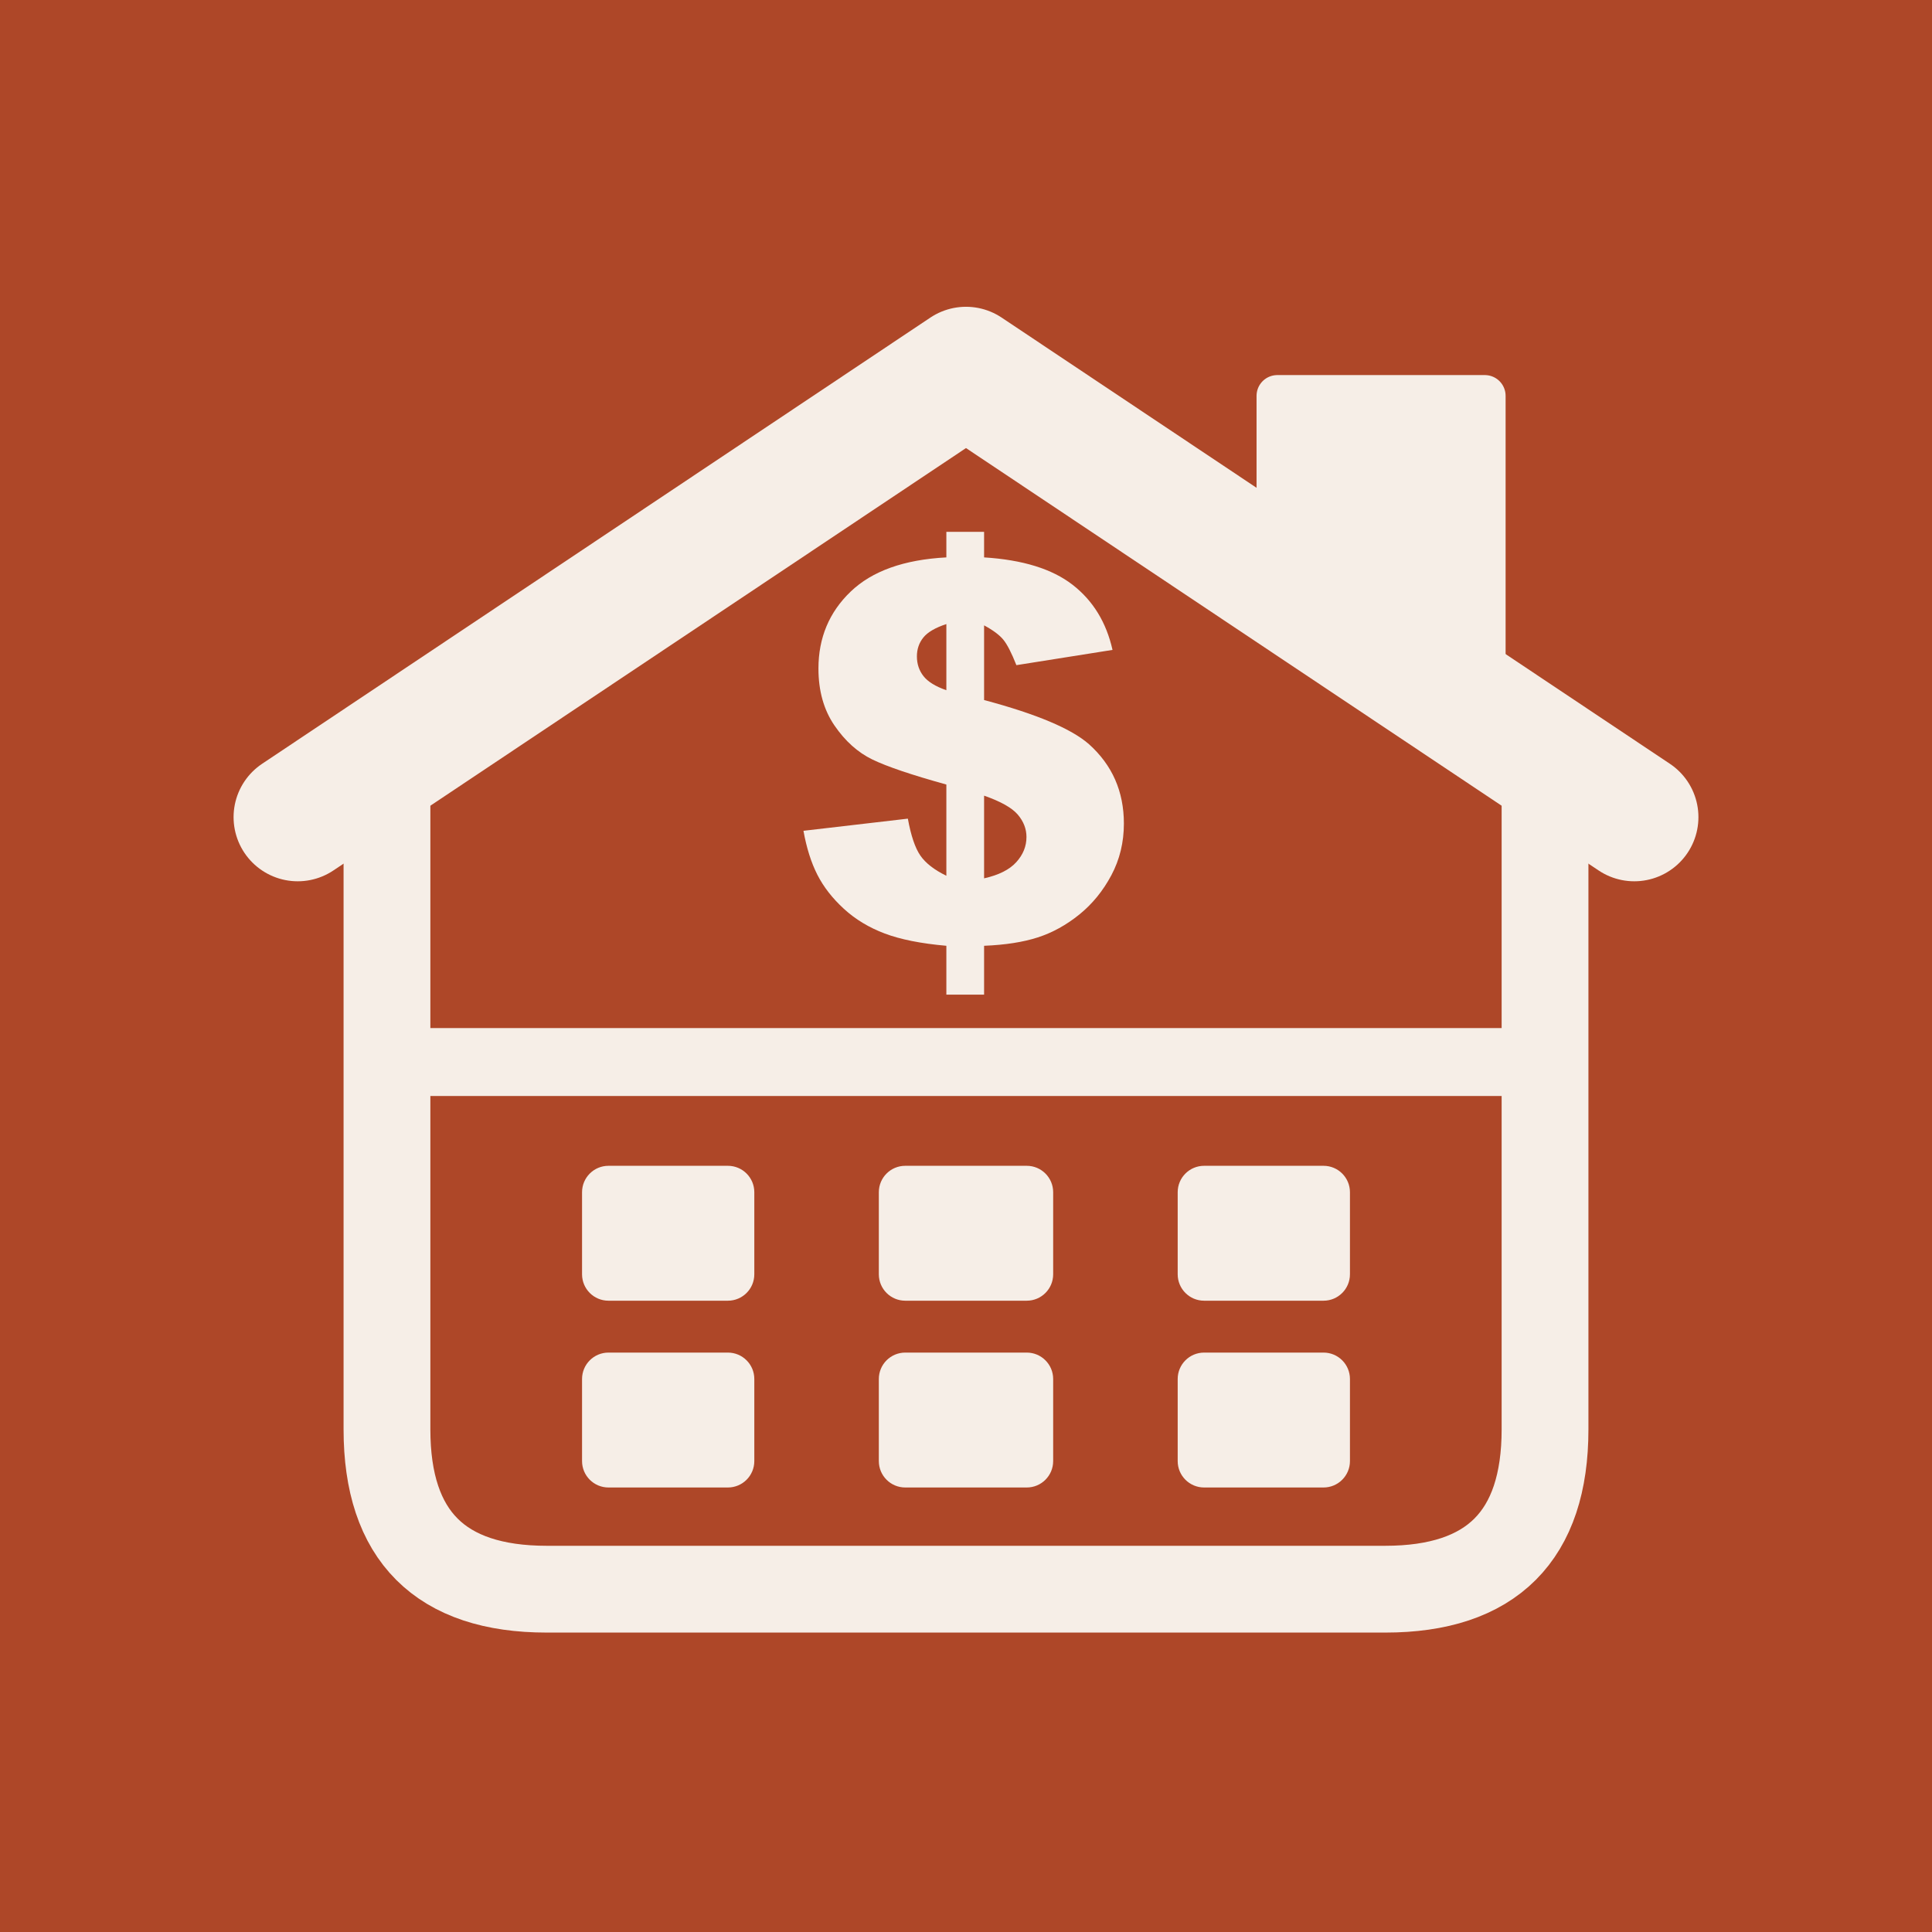
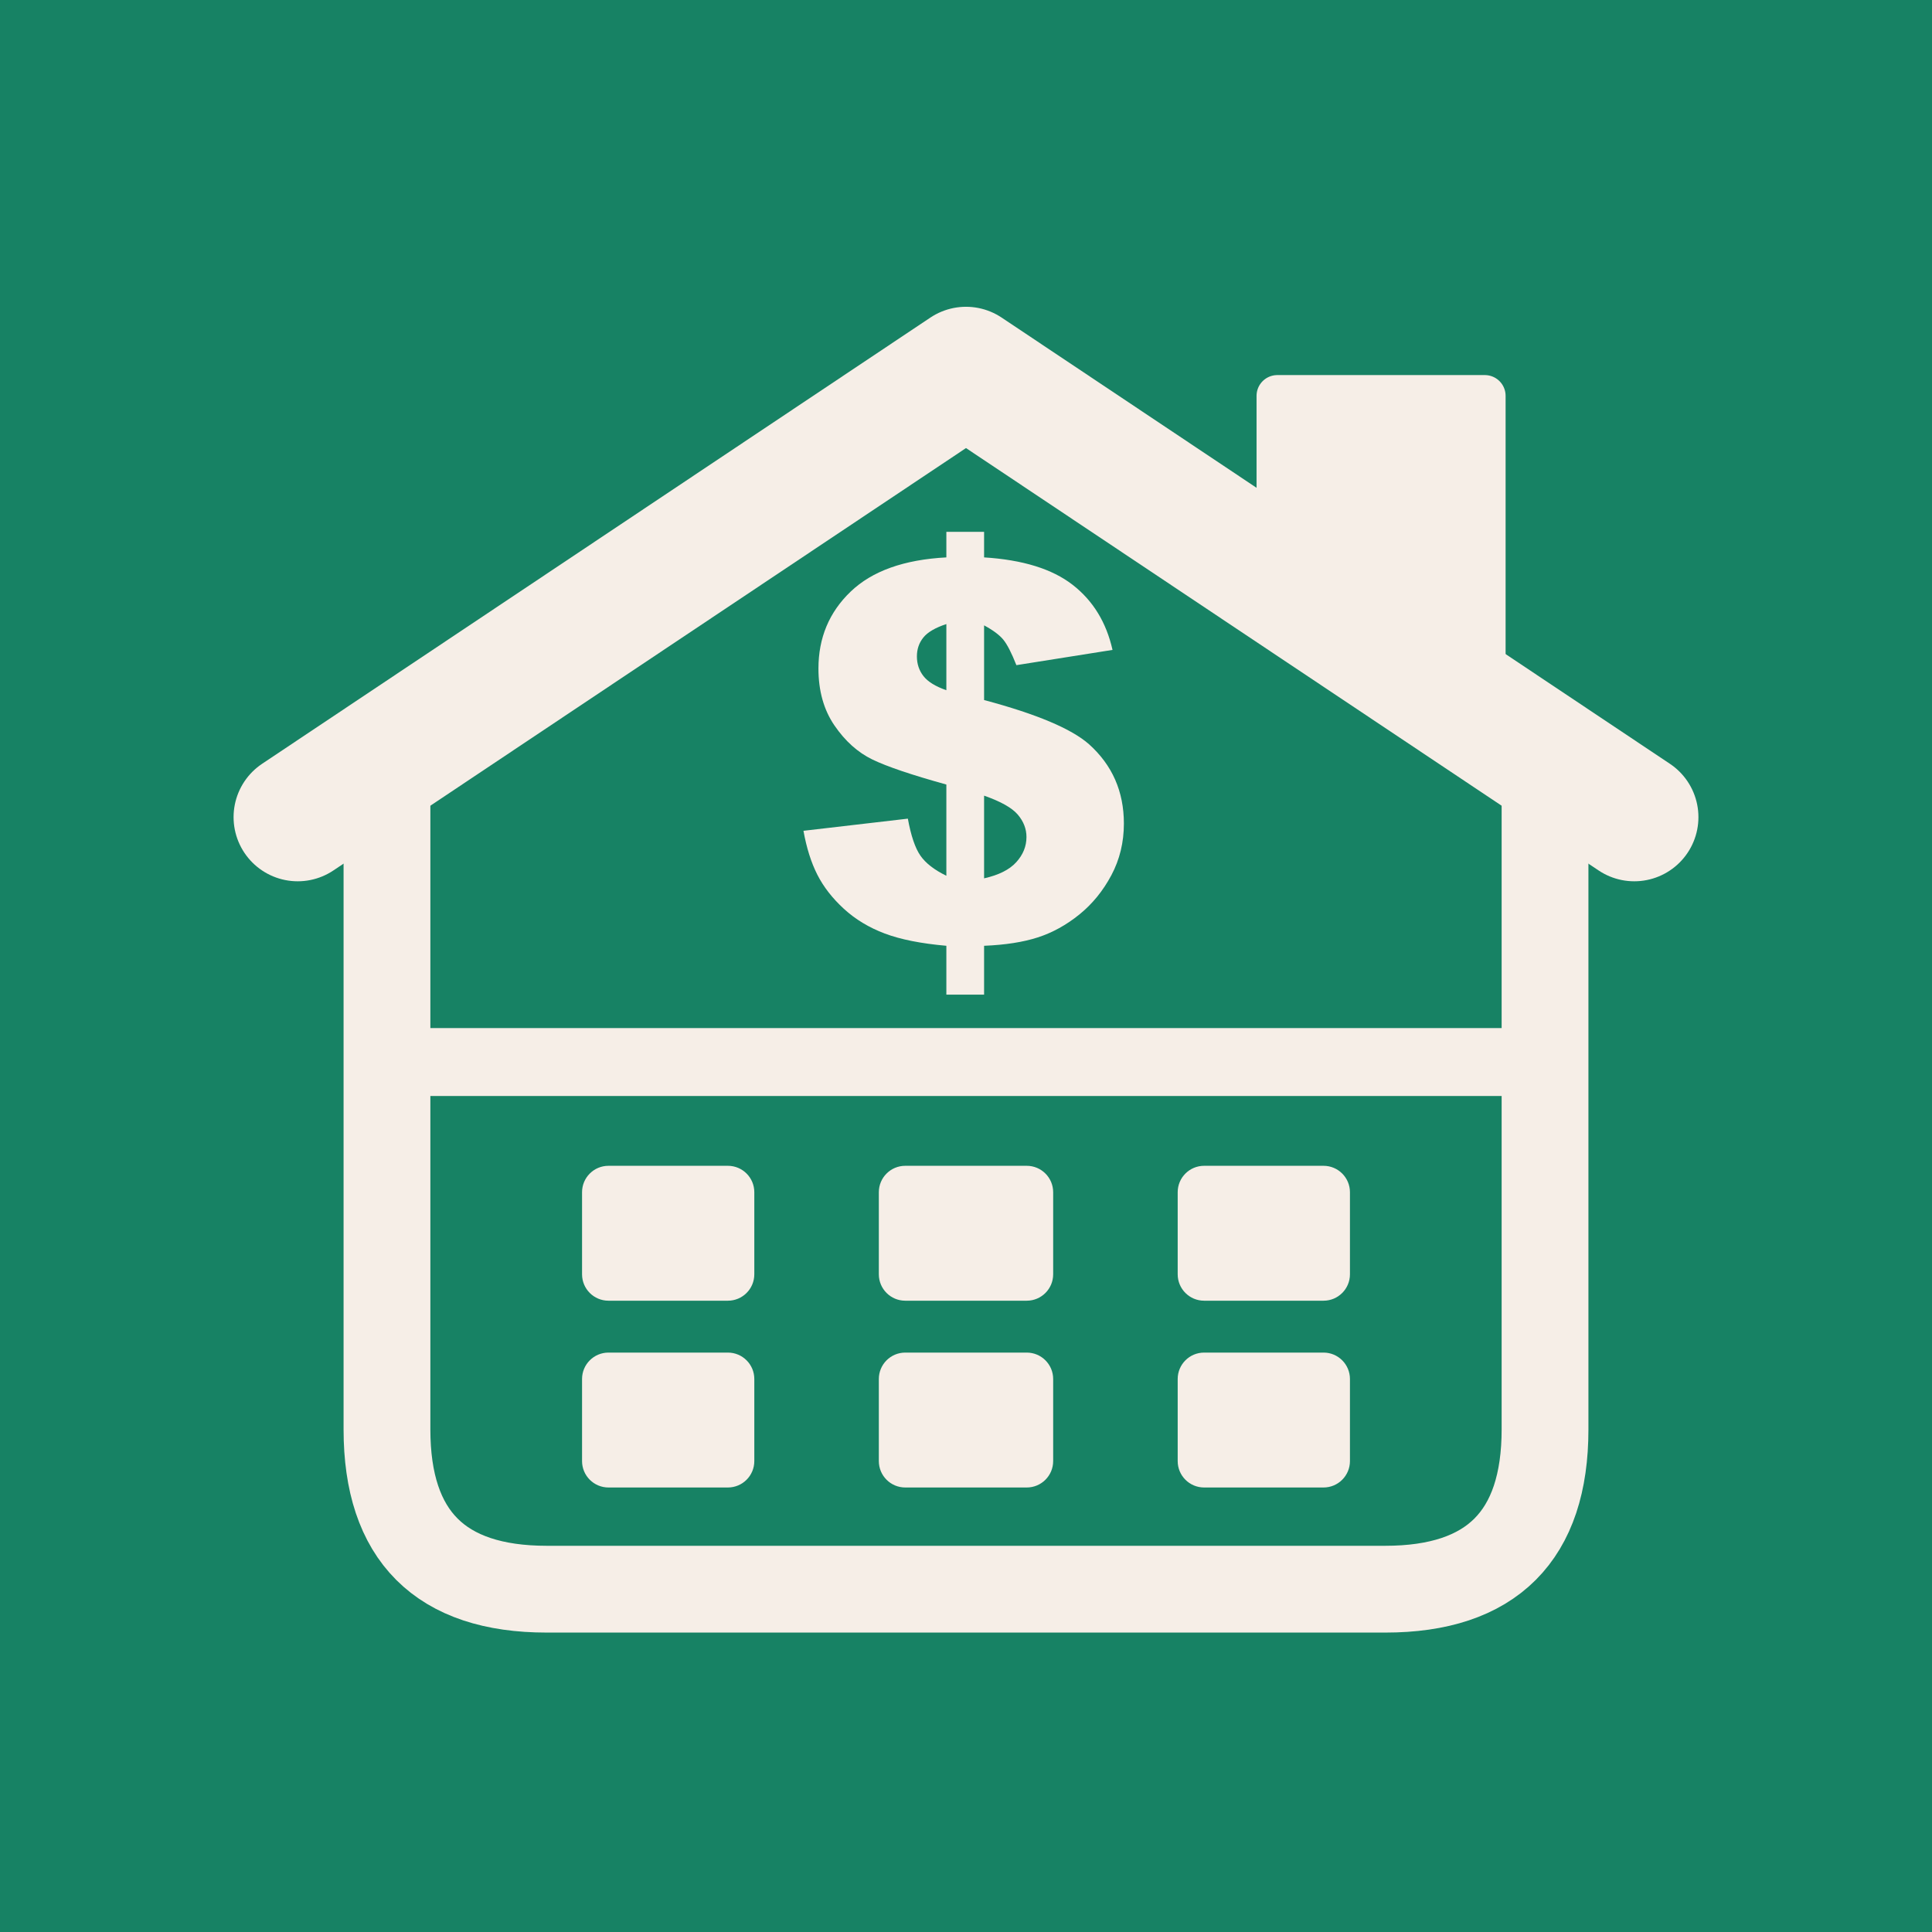
<svg xmlns="http://www.w3.org/2000/svg" width="1024" height="1024" viewBox="0 0 1024 1024">
  <g id="Layer_1" data-name="Layer 1">
-     <rect id="bg" x="0" y="0" width="1024" height="1024" fill="#ae4728" />
+     <rect id="bg" x="0" y="0" width="1024" height="1024" fill="#178264" />
    <polygon id="chimney" points="677,209.8 787,209.8 787,381.4 677,308.8" fill="#f6eee7" stroke="#f6eee7" stroke-width="22" stroke-linejoin="round" />
    <path id="walls" d="M205.1 383.6 L205.1 757.6 C205.1 814.067 233.333 842.3 289.8 842.3 L734.2 842.3 C790.667 842.3 818.9 814.067 818.9 757.6 L818.9 383.6" fill="none" stroke="#f6eee7" stroke-width="46" stroke-miterlimit="10" />
    <polyline id="roof" points="157.8,433.1 512,196.6 866.2,433.1" fill="none" stroke="#f6eee7" stroke-width="68" stroke-linecap="round" stroke-linejoin="round" />
    <line id="divider" x1="205.1" y1="562.9" x2="818.9" y2="562.9" fill="none" stroke="#f6eee7" stroke-width="36" stroke-miterlimit="10" />
    <path d="M322.5 617.9 L385.8 617.9 C393.532 617.9 399.8 624.168 399.8 631.9 L399.8 675.4 C399.8 683.132 393.532 689.4 385.8 689.4 L322.5 689.4 C314.768 689.4 308.5 683.132 308.5 675.4 L308.5 631.9 C308.5 624.168 314.768 617.9 322.5 617.9 Z" fill="#f6eee7" />
    <path d="M479.8 617.9 L544.2 617.9 C551.932 617.9 558.2 624.168 558.2 631.9 L558.2 675.4 C558.2 683.132 551.932 689.4 544.2 689.4 L479.8 689.4 C472.068 689.4 465.8 683.132 465.8 675.4 L465.8 631.9 C465.8 624.168 472.068 617.9 479.8 617.9 Z" fill="#f6eee7" />
    <path d="M638.2 617.9 L701.5 617.9 C709.232 617.9 715.5 624.168 715.5 631.9 L715.5 675.4 C715.5 683.132 709.232 689.4 701.5 689.4 L638.2 689.4 C630.468 689.4 624.2 683.132 624.2 675.4 L624.2 631.9 C624.2 624.168 630.468 617.9 638.2 617.9 Z" fill="#f6eee7" />
    <path d="M322.5 716.9 L385.8 716.9 C393.532 716.9 399.8 723.168 399.8 730.9 L399.8 774.4 C399.8 782.132 393.532 788.4 385.8 788.4 L322.5 788.4 C314.768 788.4 308.5 782.132 308.5 774.4 L308.5 730.9 C308.5 723.168 314.768 716.9 322.5 716.9 Z" fill="#f6eee7" />
    <path d="M479.8 716.9 L544.2 716.9 C551.932 716.9 558.2 723.168 558.2 730.9 L558.2 774.4 C558.2 782.132 551.932 788.4 544.2 788.4 L479.8 788.4 C472.068 788.4 465.8 782.132 465.8 774.4 L465.8 730.9 C465.8 723.168 472.068 716.9 479.8 716.9 Z" fill="#f6eee7" />
    <path d="M638.2 716.9 L701.5 716.9 C709.232 716.9 715.5 723.168 715.5 730.9 L715.5 774.4 C715.5 782.132 709.232 788.4 701.5 788.4 L638.2 788.4 C630.468 788.4 624.2 782.132 624.2 774.4 L624.2 730.9 C624.2 723.168 630.468 716.9 638.2 716.9 Z" fill="#f6eee7" />
    <g>
      <path d="M589.658 344.465 L538.708 352.545 C536.151 346.062 533.846 341.566 531.791 339.055 C529.737 336.544 526.335 334.01 521.587 331.453 L521.587 371.035 C549.345 378.431 567.881 386.238 577.194 394.456 C589.521 405.504 595.684 419.52 595.684 436.504 C595.684 446.456 593.47 455.587 589.042 463.896 C584.613 472.205 578.952 479.145 572.058 484.715 C565.164 490.284 557.837 494.325 550.076 496.836 C542.314 499.347 532.818 500.831 521.587 501.287 L521.587 527.173 L501.591 527.173 L501.591 501.287 C488.168 500.1 477.28 497.932 468.925 494.781 C460.57 491.631 453.357 487.271 447.285 481.701 C441.213 476.132 436.533 470.128 433.246 463.691 C429.959 457.254 427.494 449.469 425.85 440.339 L481.183 433.901 C482.827 442.941 485.041 449.469 487.826 453.487 C490.611 457.505 495.199 461.066 501.591 464.17 L501.591 415.822 C483.146 410.709 470.067 406.281 462.351 402.537 C454.635 398.793 447.947 392.79 442.286 384.526 C436.625 376.263 433.794 366.196 433.794 354.326 C433.794 338.073 439.478 324.491 450.846 313.579 C462.214 302.668 479.129 296.619 501.591 295.432 L501.591 281.873 L521.587 281.873 L521.587 295.432 C542.041 296.71 557.677 301.55 568.497 309.95 C579.317 318.35 586.371 329.855 589.658 344.465 Z M501.591 330.768 C495.747 332.686 491.684 335.06 489.401 337.89 C487.118 340.721 485.977 344.054 485.977 347.889 C485.977 351.906 487.141 355.399 489.47 358.366 C491.798 361.334 495.838 363.822 501.591 365.831 Z M521.587 465.54 C529.349 463.805 535.033 460.952 538.639 456.98 C542.246 453.008 544.049 448.556 544.049 443.626 C544.049 439.334 542.52 435.385 539.461 431.778 C536.402 428.172 530.444 424.816 521.587 421.712 Z" fill="#f6eee7" />
    </g>
  </g>
</svg>
